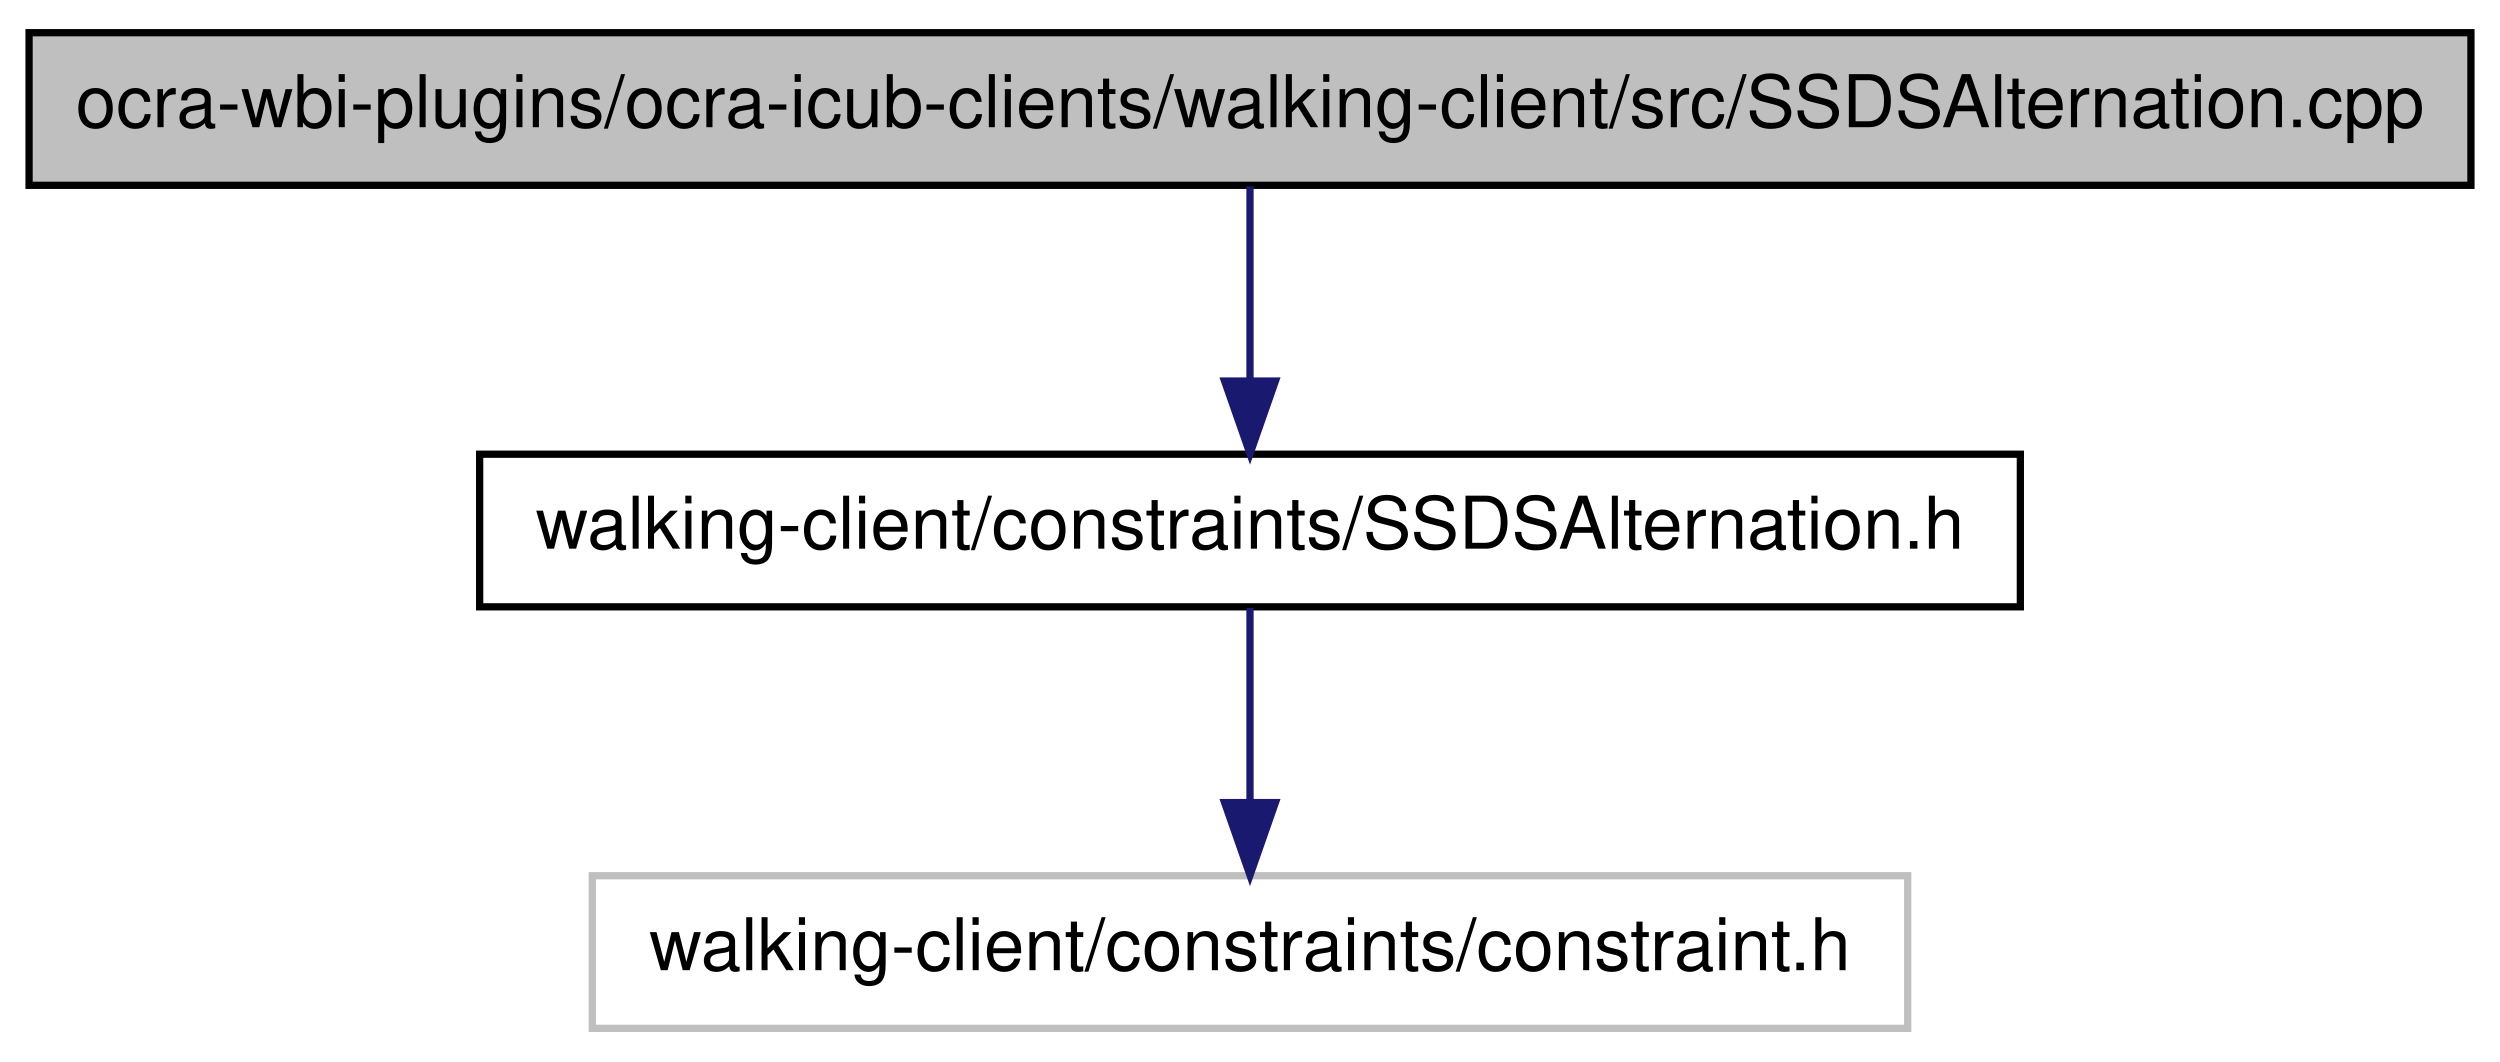
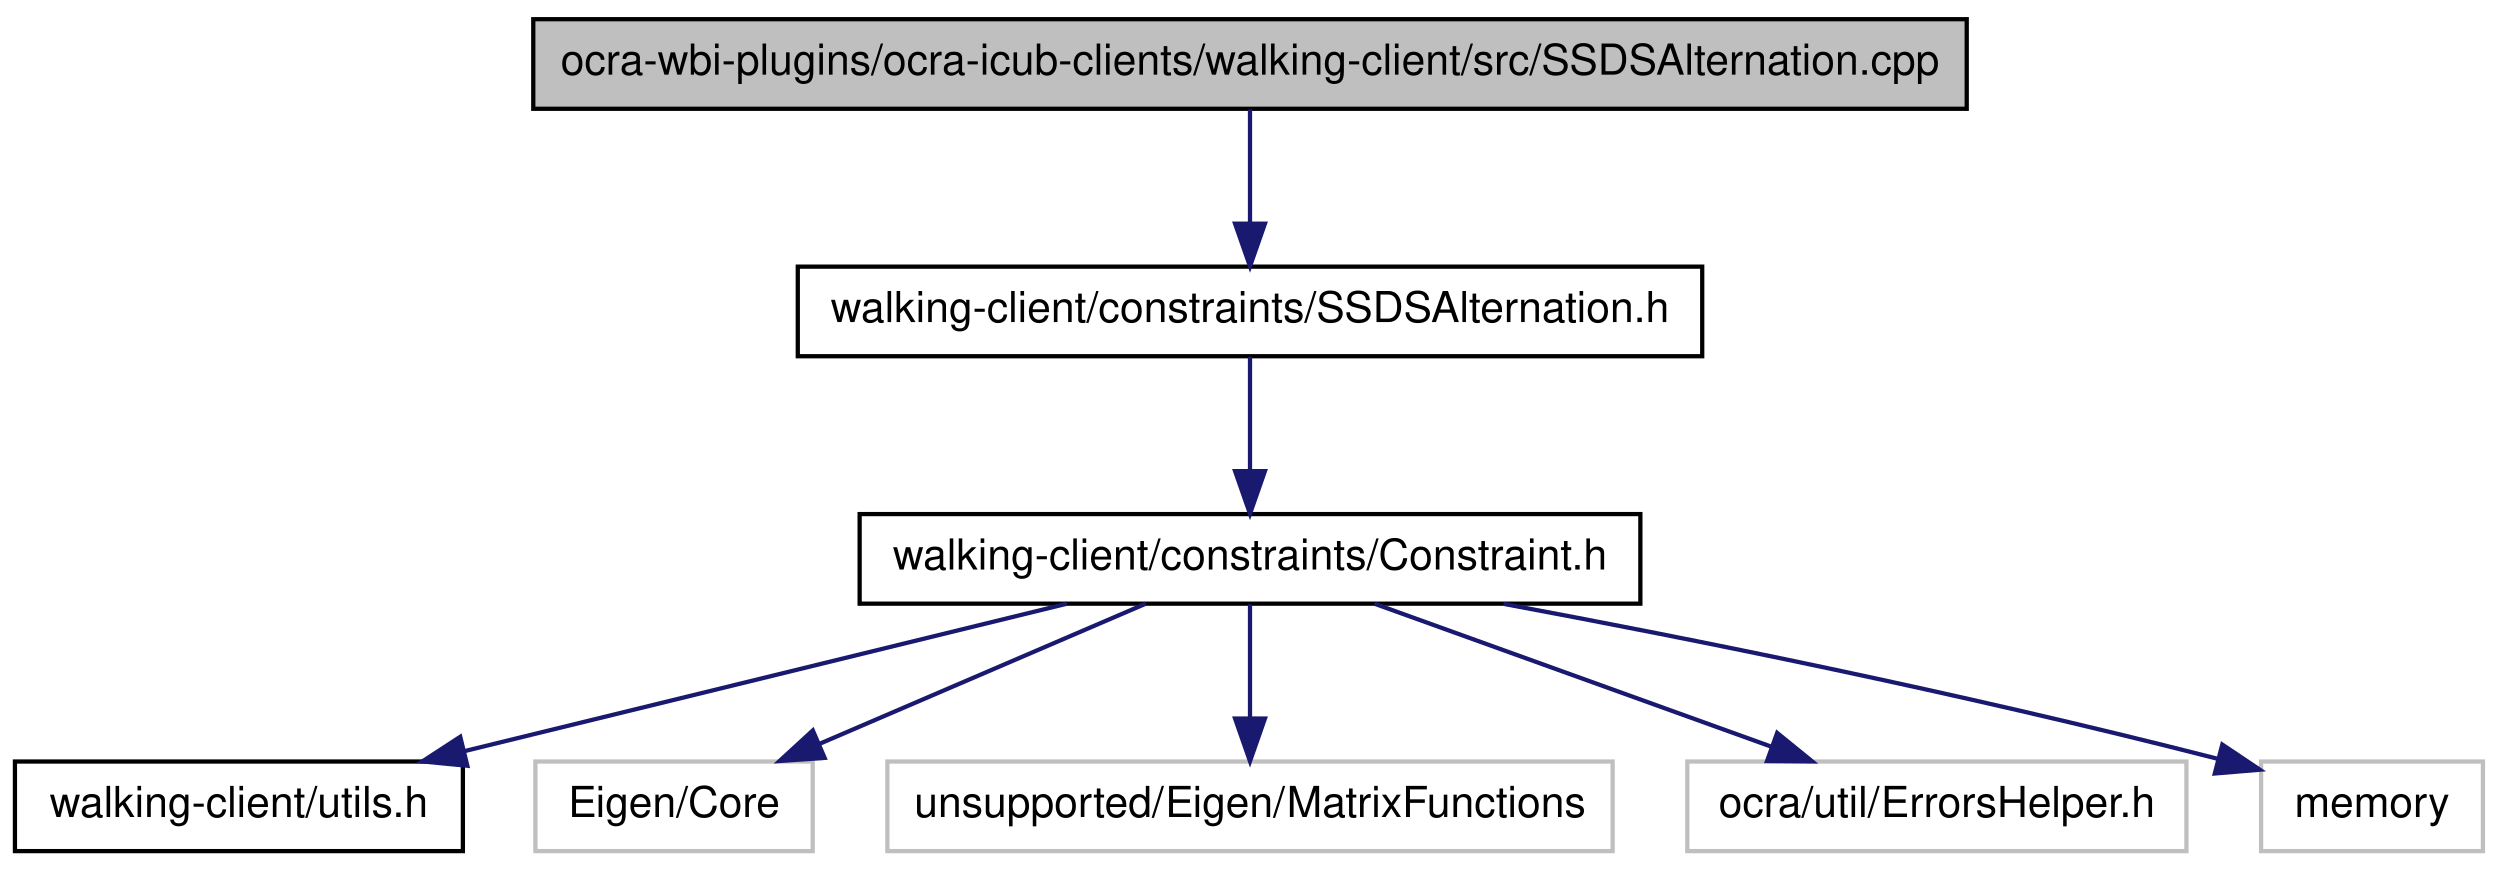
- <svg xmlns="http://www.w3.org/2000/svg" xmlns:xlink="http://www.w3.org/1999/xlink" width="344pt" height="146pt" viewBox="0.00 0.00 344.00 146.00">
-   <g id="graph1" class="graph" transform="scale(1 1) rotate(0) translate(4 142)">
-     <polygon fill="white" stroke="white" points="-4,5 -4,-142 341,-142 341,5 -4,5" />
+ <svg xmlns="http://www.w3.org/2000/svg" xmlns:xlink="http://www.w3.org/1999/xlink" width="586pt" height="204pt" viewBox="0.00 0.00 586.00 204.00">
+   <g id="graph1" class="graph" transform="scale(1 1) rotate(0) translate(4 200)">
+     <polygon fill="white" stroke="white" points="-4,5 -4,-200 583,-200 583,5 -4,5" />
    <g id="node1" class="node">
-       <polygon fill="#bfbfbf" stroke="black" points="0,-116.5 0,-137.5 336,-137.5 336,-116.5 0,-116.5" />
-       <text text-anchor="middle" x="168" y="-124.5" font-family="Helvetica,sans-Serif" font-size="10.00">ocra-wbi-plugins/ocra-icub-clients/walking-client/src/SSDSAlternation.cpp</text>
+       <polygon fill="#bfbfbf" stroke="black" points="121,-174.5 121,-195.5 457,-195.5 457,-174.5 121,-174.5" />
+       <text text-anchor="middle" x="289" y="-182.5" font-family="Helvetica,sans-Serif" font-size="10.00">ocra-wbi-plugins/ocra-icub-clients/walking-client/src/SSDSAlternation.cpp</text>
    </g>
    <g id="node3" class="node">
      <a xlink:href="SSDSAlternation_8h.html" target="_top" xlink:title="walking-client/constraints/SSDSAlternation.h">
-         <polygon fill="white" stroke="black" points="62,-58.5 62,-79.5 274,-79.5 274,-58.5 62,-58.5" />
-         <text text-anchor="middle" x="168" y="-66.5" font-family="Helvetica,sans-Serif" font-size="10.00">walking-client/constraints/SSDSAlternation.h</text>
+         <polygon fill="white" stroke="black" points="183,-116.5 183,-137.5 395,-137.5 395,-116.5 183,-116.5" />
+         <text text-anchor="middle" x="289" y="-124.5" font-family="Helvetica,sans-Serif" font-size="10.00">walking-client/constraints/SSDSAlternation.h</text>
      </a>
    </g>
    <g id="edge2" class="edge">
-       <path fill="none" stroke="midnightblue" d="M168,-116.362C168,-108.922 168,-98.743 168,-89.728" />
-       <polygon fill="midnightblue" stroke="midnightblue" points="171.5,-89.571 168,-79.571 164.5,-89.571 171.5,-89.571" />
+       <path fill="none" stroke="midnightblue" d="M289,-174.362C289,-166.922 289,-156.743 289,-147.728" />
+       <polygon fill="midnightblue" stroke="midnightblue" points="292.5,-147.571 289,-137.571 285.5,-147.571 292.5,-147.571" />
    </g>
    <g id="node5" class="node">
-       <polygon fill="white" stroke="#bfbfbf" points="77.5,-0.5 77.5,-21.5 258.5,-21.5 258.5,-0.5 77.5,-0.5" />
-       <text text-anchor="middle" x="168" y="-8.5" font-family="Helvetica,sans-Serif" font-size="10.00">walking-client/constraints/constraint.h</text>
+       <a xlink:href="Constraint_8h.html" target="_top" xlink:title="A constraint base class.">
+         <polygon fill="white" stroke="black" points="197.5,-58.5 197.5,-79.5 380.5,-79.5 380.5,-58.5 197.5,-58.5" />
+         <text text-anchor="middle" x="289" y="-66.5" font-family="Helvetica,sans-Serif" font-size="10.00">walking-client/constraints/Constraint.h</text>
+       </a>
    </g>
    <g id="edge4" class="edge">
-       <path fill="none" stroke="midnightblue" d="M168,-58.362C168,-50.922 168,-40.743 168,-31.728" />
-       <polygon fill="midnightblue" stroke="midnightblue" points="171.5,-31.571 168,-21.571 164.5,-31.571 171.5,-31.571" />
+       <path fill="none" stroke="midnightblue" d="M289,-116.362C289,-108.922 289,-98.743 289,-89.728" />
+       <polygon fill="midnightblue" stroke="midnightblue" points="292.5,-89.571 289,-79.571 285.5,-89.571 292.5,-89.571" />
+     </g>
+     <g id="node7" class="node">
+       <a xlink:href="utils_8h.html" target="_top" xlink:title="walking-client/utils.h">
+         <polygon fill="white" stroke="black" points="-0.5,-0.5 -0.5,-21.5 104.5,-21.5 104.5,-0.5 -0.5,-0.5" />
+         <text text-anchor="middle" x="52" y="-8.5" font-family="Helvetica,sans-Serif" font-size="10.00">walking-client/utils.h</text>
+       </a>
+     </g>
+     <g id="edge6" class="edge">
+       <path fill="none" stroke="midnightblue" d="M246.081,-58.497C206.44,-48.795 147.432,-34.355 104.894,-23.945" />
+       <polygon fill="midnightblue" stroke="midnightblue" points="105.545,-20.501 94.999,-21.523 103.881,-27.3 105.545,-20.501" />
+     </g>
+     <g id="node9" class="node">
+       <polygon fill="white" stroke="#bfbfbf" points="121.5,-0.5 121.5,-21.5 186.5,-21.5 186.5,-0.5 121.5,-0.5" />
+       <text text-anchor="middle" x="154" y="-8.5" font-family="Helvetica,sans-Serif" font-size="10.00">Eigen/Core</text>
+     </g>
+     <g id="edge8" class="edge">
+       <path fill="none" stroke="midnightblue" d="M264.553,-58.497C243.182,-49.315 211.931,-35.889 188.103,-25.652" />
+       <polygon fill="midnightblue" stroke="midnightblue" points="189.291,-22.353 178.722,-21.621 186.528,-28.785 189.291,-22.353" />
+     </g>
+     <g id="node11" class="node">
+       <polygon fill="white" stroke="#bfbfbf" points="204,-0.5 204,-21.5 374,-21.5 374,-0.5 204,-0.5" />
+       <text text-anchor="middle" x="289" y="-8.5" font-family="Helvetica,sans-Serif" font-size="10.00">unsupported/Eigen/MatrixFunctions</text>
+     </g>
+     <g id="edge10" class="edge">
+       <path fill="none" stroke="midnightblue" d="M289,-58.362C289,-50.922 289,-40.743 289,-31.728" />
+       <polygon fill="midnightblue" stroke="midnightblue" points="292.5,-31.571 289,-21.571 285.5,-31.571 292.5,-31.571" />
+     </g>
+     <g id="node13" class="node">
+       <polygon fill="white" stroke="#bfbfbf" points="391.5,-0.5 391.5,-21.5 508.5,-21.5 508.5,-0.5 391.5,-0.5" />
+       <text text-anchor="middle" x="450" y="-8.5" font-family="Helvetica,sans-Serif" font-size="10.00">ocra/util/ErrorsHelper.h</text>
+     </g>
+     <g id="edge12" class="edge">
+       <path fill="none" stroke="midnightblue" d="M318.156,-58.497C344.176,-49.123 382.479,-35.324 411.104,-25.012" />
+       <polygon fill="midnightblue" stroke="midnightblue" points="412.568,-28.205 420.789,-21.523 410.195,-21.619 412.568,-28.205" />
+     </g>
+     <g id="node15" class="node">
+       <polygon fill="white" stroke="#bfbfbf" points="526,-0.5 526,-21.5 578,-21.5 578,-0.5 526,-0.5" />
+       <text text-anchor="middle" x="552" y="-8.5" font-family="Helvetica,sans-Serif" font-size="10.00">memory</text>
+     </g>
+     <g id="edge14" class="edge">
+       <path fill="none" stroke="midnightblue" d="M348.43,-58.456C392.316,-50.281 453.662,-38.041 515.742,-22.157" />
+       <polygon fill="midnightblue" stroke="midnightblue" points="516.906,-25.471 525.709,-19.576 515.151,-18.695 516.906,-25.471" />
    </g>
  </g>
</svg>
